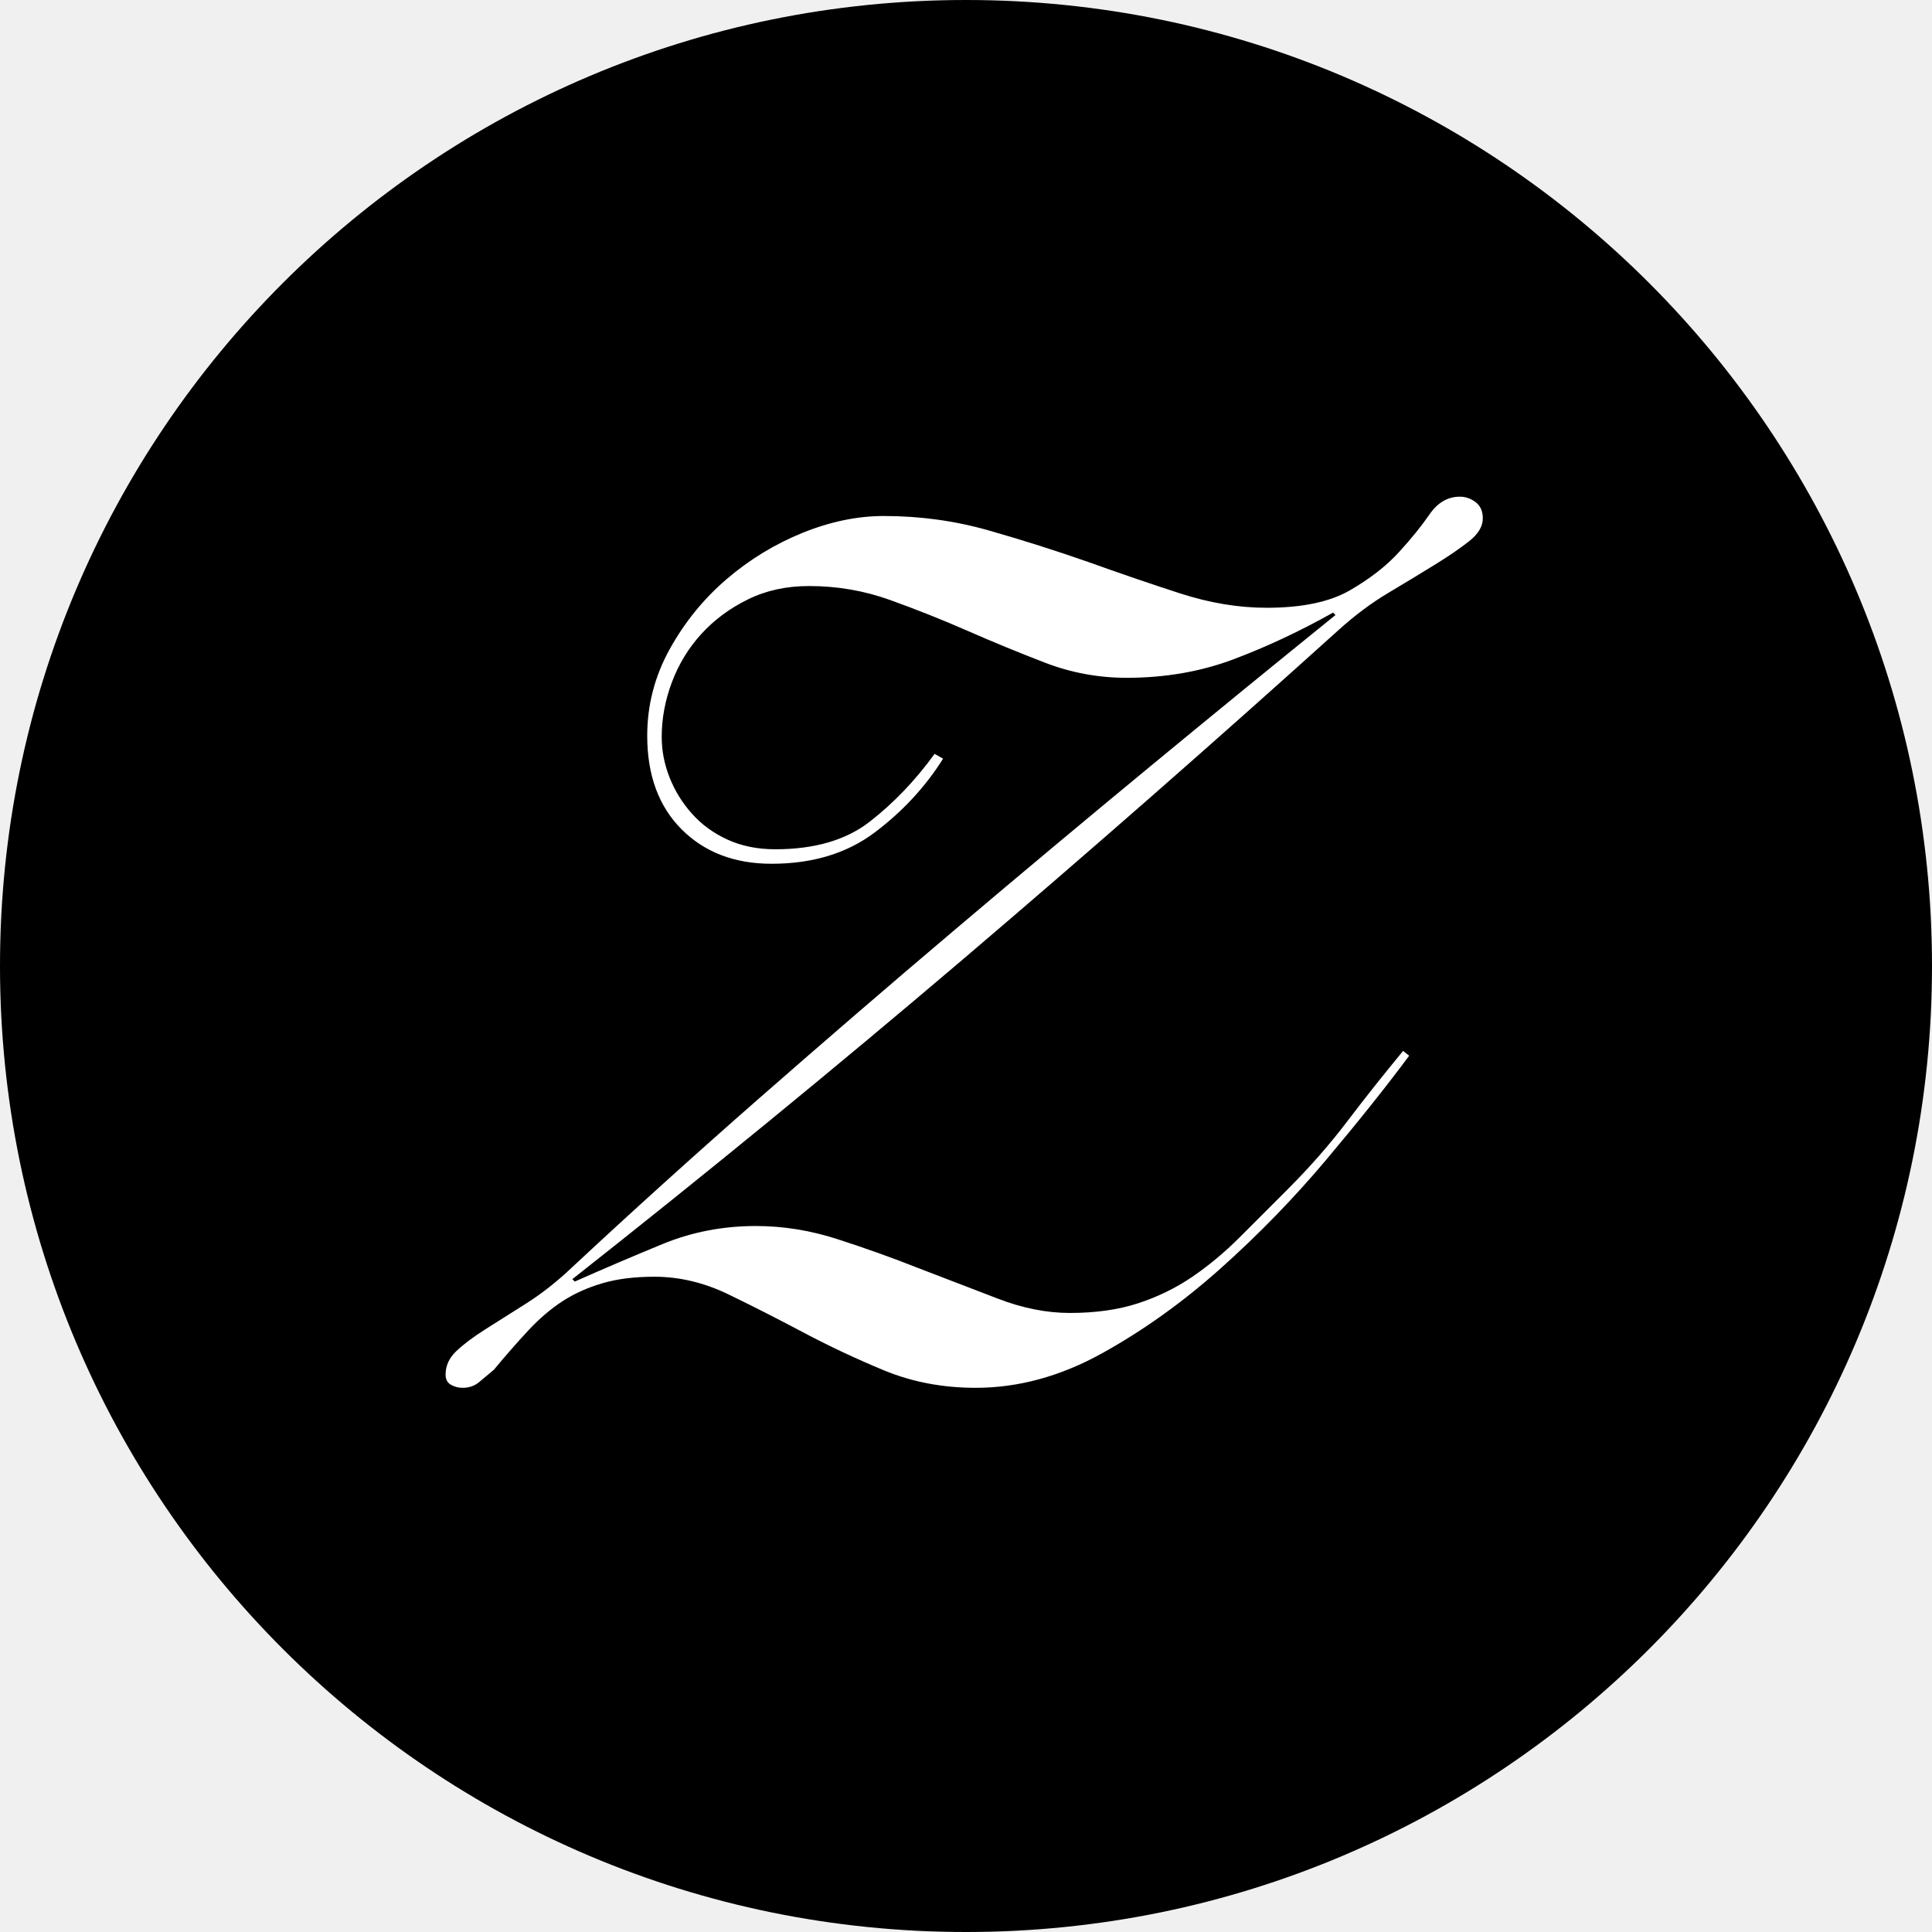
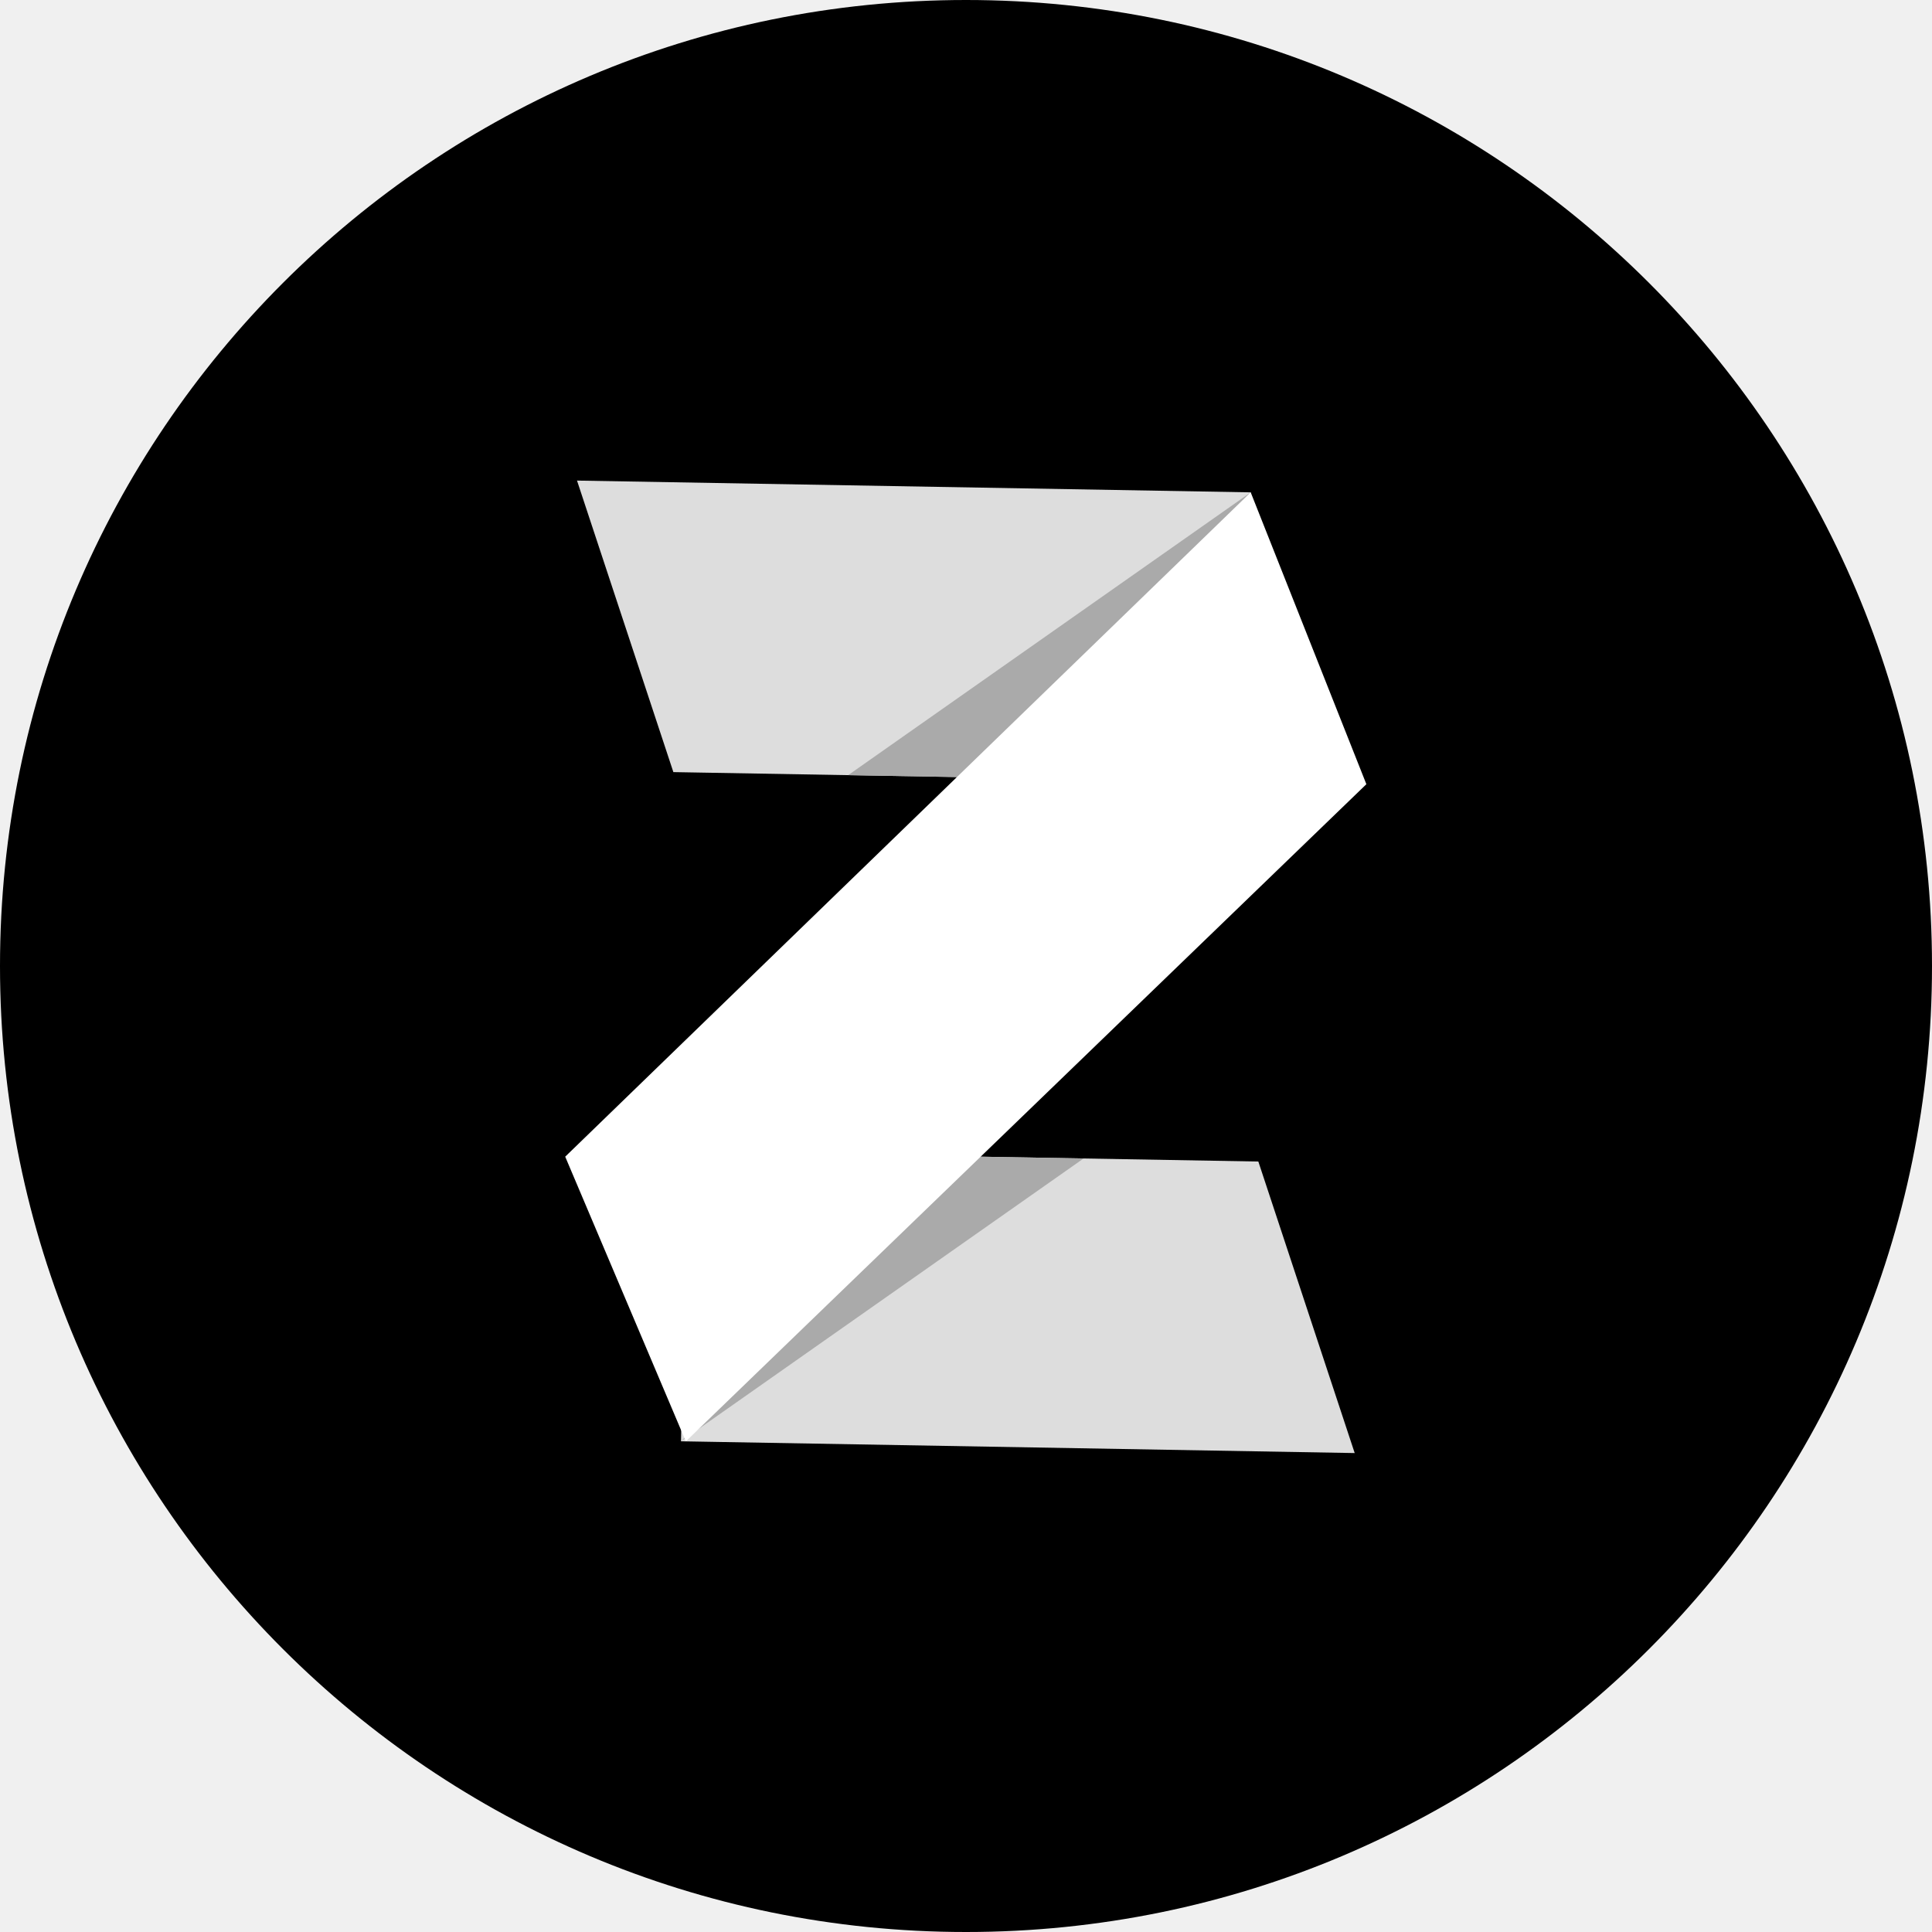
- <svg xmlns="http://www.w3.org/2000/svg" width="36" height="36" viewBox="0 0 36 36">
+ <svg xmlns="http://www.w3.org/2000/svg" width="800" height="800" viewBox="0 0 800 800">
  <g fill="none" fill-rule="evenodd">
-     <circle cx="18" cy="18" r="18" fill="#000000" />
-     <path fill="#FFFFFF" d="M17.573,14.137 C17.242,14.663 16.819,15.12 16.301,15.51 C15.784,15.9 15.143,16.095 14.377,16.095 C13.687,16.095 13.129,15.881 12.701,15.454 C12.274,15.026 12.06,14.445 12.06,13.71 C12.06,13.14 12.199,12.604 12.476,12.101 C12.754,11.599 13.106,11.164 13.534,10.796 C13.961,10.429 14.434,10.14 14.951,9.93 C15.469,9.72 15.975,9.615 16.47,9.615 C17.145,9.615 17.797,9.705 18.427,9.885 C19.058,10.065 19.672,10.26 20.273,10.47 C20.858,10.68 21.427,10.875 21.983,11.055 C22.538,11.235 23.077,11.325 23.602,11.325 C24.263,11.325 24.78,11.216 25.155,10.999 C25.53,10.781 25.834,10.545 26.066,10.29 C26.299,10.035 26.49,9.799 26.64,9.581 C26.79,9.364 26.977,9.255 27.203,9.255 C27.308,9.255 27.405,9.289 27.495,9.356 C27.585,9.424 27.63,9.525 27.63,9.66 C27.63,9.81 27.544,9.952 27.371,10.088 C27.199,10.223 26.985,10.369 26.73,10.526 C26.475,10.684 26.19,10.856 25.875,11.044 C25.56,11.231 25.253,11.46 24.953,11.73 C22.642,13.815 20.303,15.866 17.933,17.884 C15.562,19.901 13.14,21.885 10.665,23.835 L10.71,23.88 C11.25,23.64 11.794,23.408 12.341,23.183 C12.889,22.957 13.47,22.845 14.085,22.845 C14.595,22.845 15.105,22.927 15.615,23.093 C16.125,23.258 16.627,23.437 17.122,23.633 C17.633,23.828 18.12,24.015 18.585,24.195 C19.05,24.375 19.5,24.465 19.935,24.465 C20.415,24.465 20.839,24.405 21.206,24.285 C21.574,24.165 21.911,24 22.219,23.79 C22.526,23.58 22.819,23.336 23.096,23.059 C23.374,22.781 23.67,22.485 23.985,22.17 C24.405,21.75 24.78,21.323 25.11,20.887 C25.44,20.452 25.785,20.018 26.145,19.582 L26.258,19.672 C25.822,20.258 25.305,20.906 24.705,21.619 C24.105,22.331 23.453,23.002 22.747,23.633 C22.042,24.263 21.304,24.791 20.531,25.219 C19.759,25.646 18.975,25.86 18.18,25.86 C17.565,25.86 16.995,25.751 16.47,25.534 C15.945,25.316 15.443,25.08 14.963,24.825 C14.482,24.57 14.018,24.334 13.568,24.116 C13.117,23.899 12.66,23.79 12.195,23.79 C11.82,23.79 11.494,23.831 11.216,23.914 C10.939,23.996 10.691,24.109 10.474,24.251 C10.256,24.394 10.046,24.574 9.844,24.791 C9.641,25.009 9.428,25.252 9.203,25.523 C9.097,25.613 9.004,25.691 8.921,25.759 C8.839,25.826 8.738,25.86 8.617,25.86 C8.542,25.86 8.471,25.841 8.404,25.804 C8.336,25.766 8.303,25.703 8.303,25.613 C8.303,25.447 8.37,25.301 8.505,25.174 C8.64,25.046 8.82,24.911 9.045,24.769 C9.27,24.626 9.525,24.465 9.81,24.285 C10.095,24.105 10.38,23.88 10.665,23.61 C11.775,22.575 12.937,21.525 14.152,20.46 C15.368,19.395 16.586,18.345 17.809,17.31 C19.031,16.275 20.242,15.263 21.442,14.273 C22.643,13.282 23.79,12.345 24.885,11.46 L24.84,11.415 C24.225,11.76 23.61,12.049 22.995,12.281 C22.38,12.514 21.713,12.63 20.992,12.63 C20.467,12.63 19.961,12.536 19.474,12.349 C18.986,12.161 18.503,11.963 18.023,11.752 C17.542,11.542 17.063,11.351 16.582,11.179 C16.102,11.006 15.6,10.92 15.075,10.92 C14.655,10.92 14.276,11.002 13.939,11.168 C13.601,11.333 13.313,11.546 13.072,11.809 C12.832,12.071 12.649,12.371 12.521,12.709 C12.394,13.046 12.33,13.387 12.33,13.732 C12.33,13.988 12.379,14.239 12.476,14.486 C12.574,14.734 12.712,14.959 12.893,15.161 C13.073,15.364 13.294,15.525 13.556,15.645 C13.819,15.765 14.115,15.825 14.445,15.825 C15.18,15.825 15.769,15.653 16.211,15.307 C16.654,14.962 17.055,14.543 17.415,14.047 L17.573,14.137 Z" />
+     <circle cx="400" cy="400" r="400" fill="#000000" />
+     <g transform="rotate(1 -11282.106 13788.753)">
+       <polygon fill="#DDDDDD" points="42 120 279 120 279 0 0 0" />
+       <polygon fill="#AAAAAA" points="279 0 114.377 120 163.596 120" />
+       <polygon fill="#DDDDDD" points="92 397 329 397 329 277 50 277" transform="rotate(180 189.5 337)" />
+       <polygon fill="#AAAAAA" points="214.623 277 50 397 99.219 397" transform="rotate(180 132.312 337)" />
+       <polygon fill="#FFFFFF" points="0 280 52 397 329 120 279 0" />
+     </g>
  </g>
</svg>
